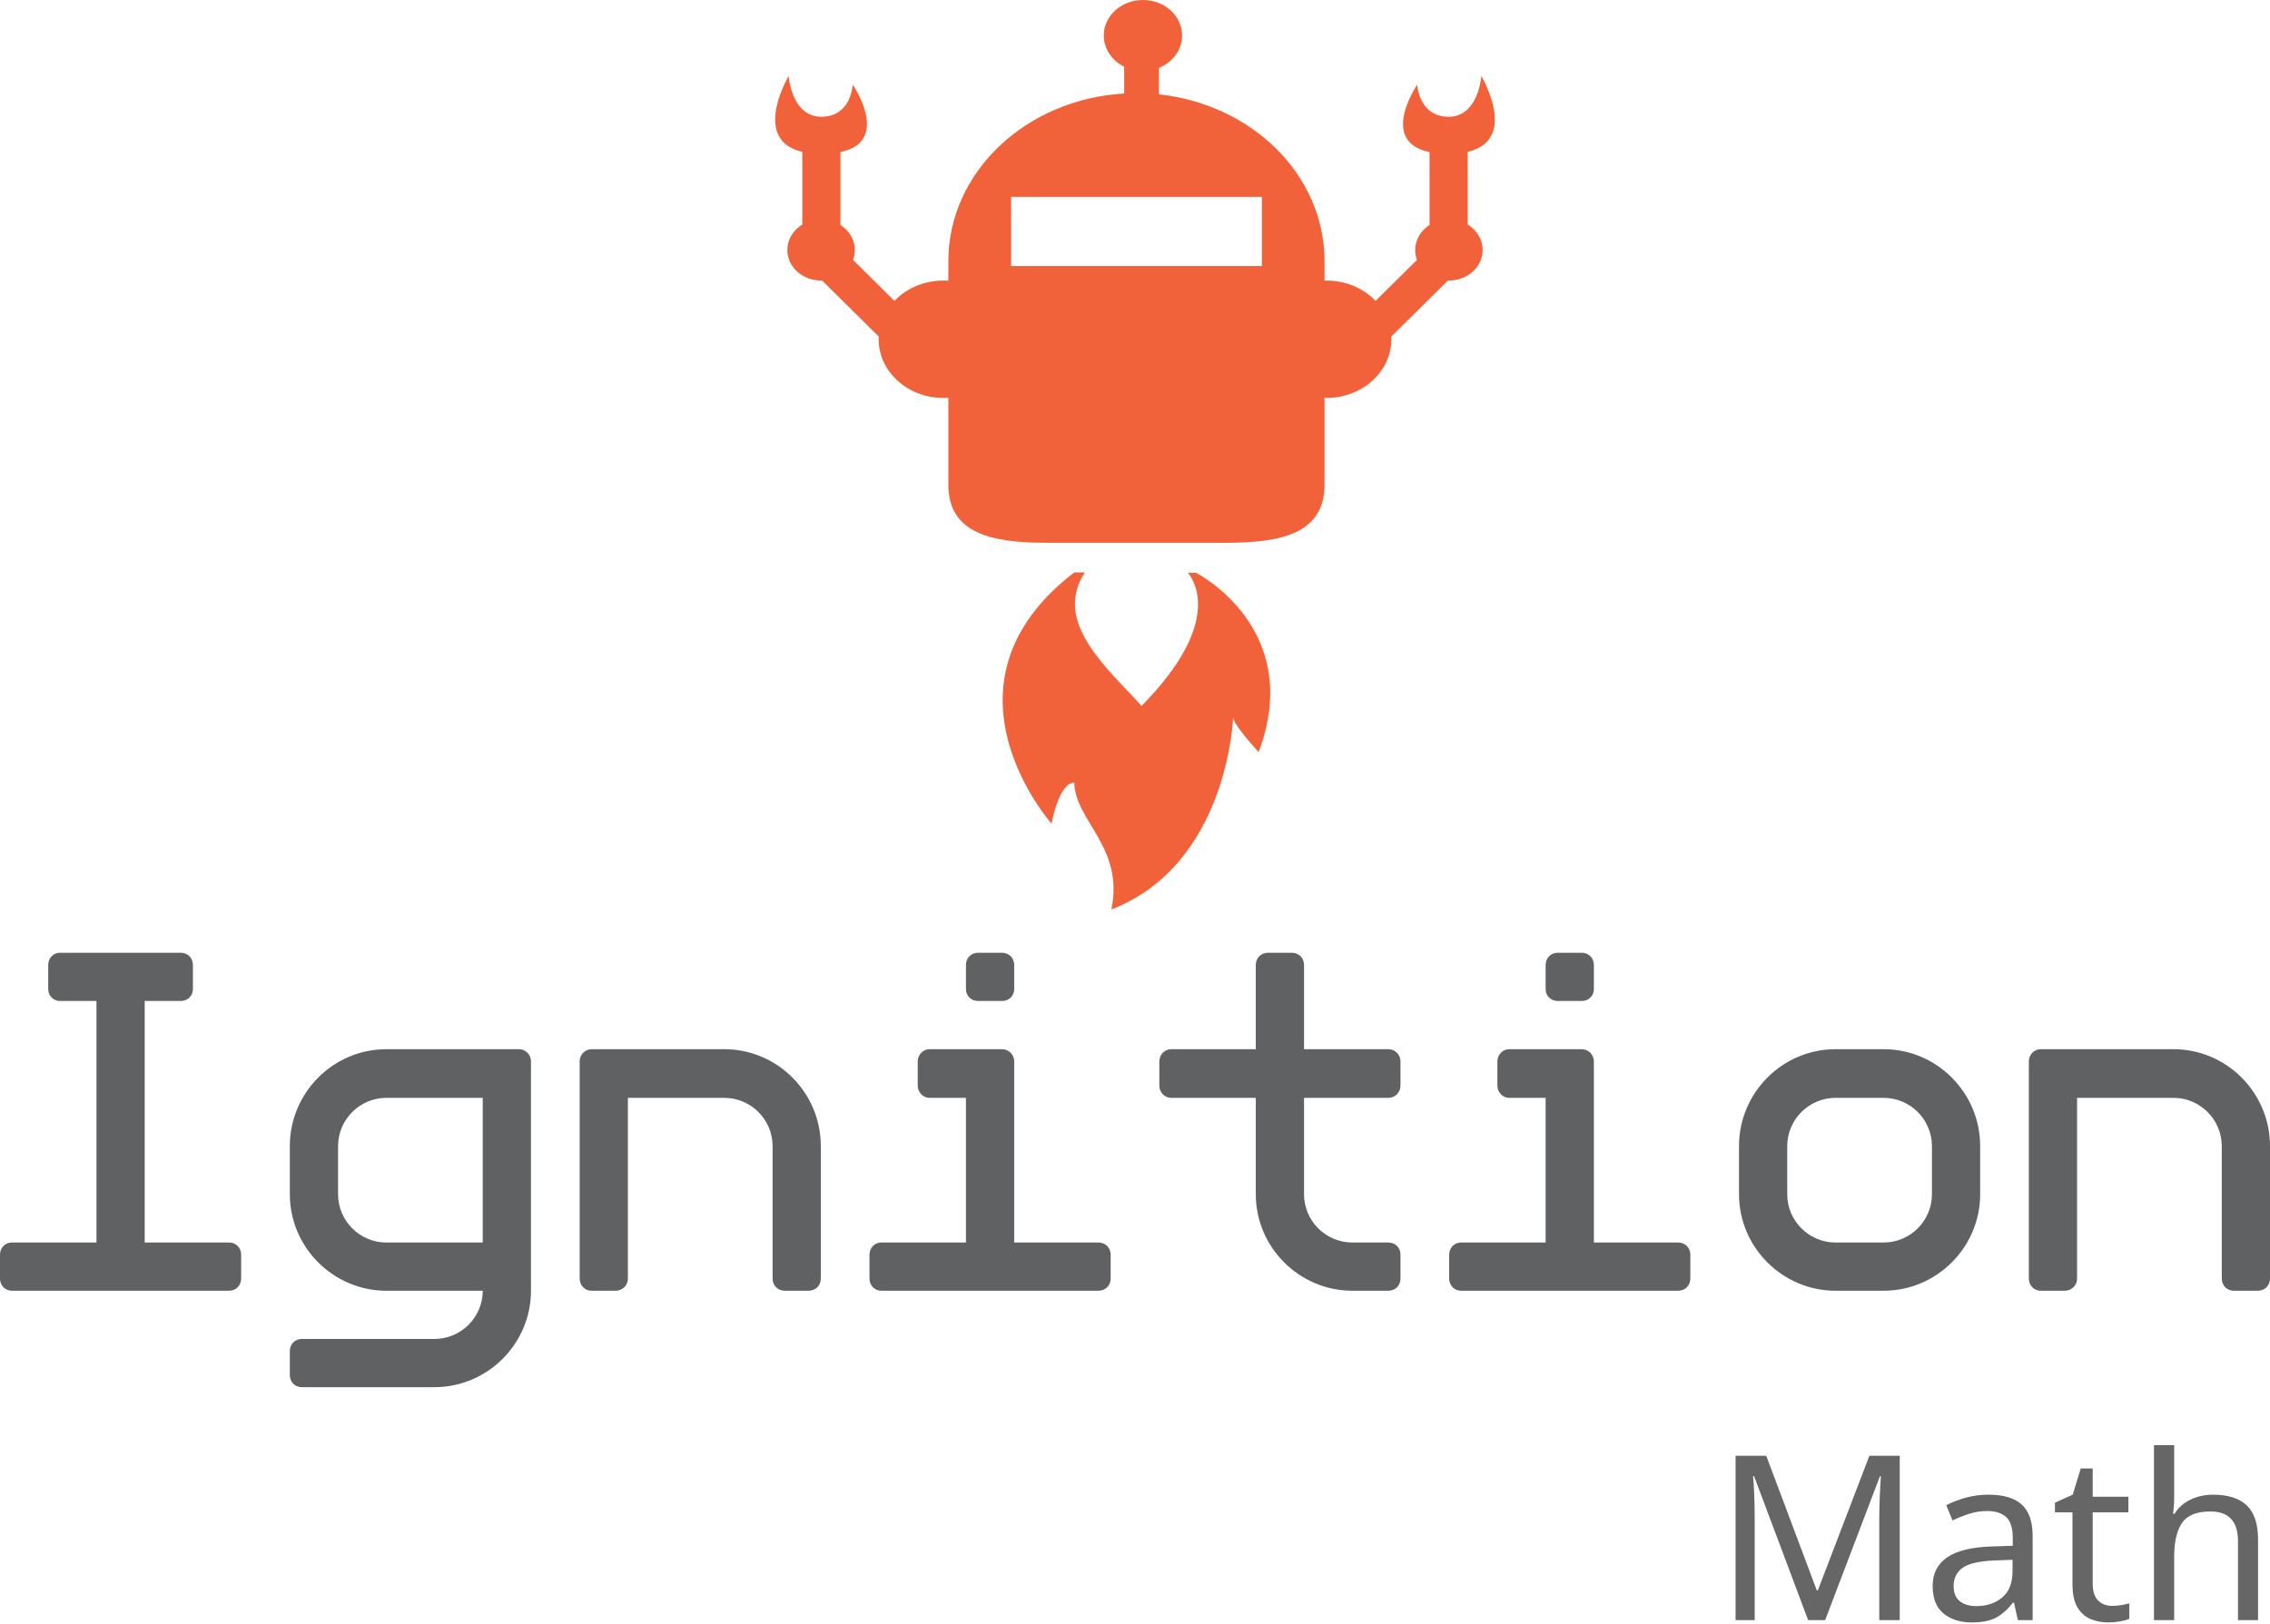
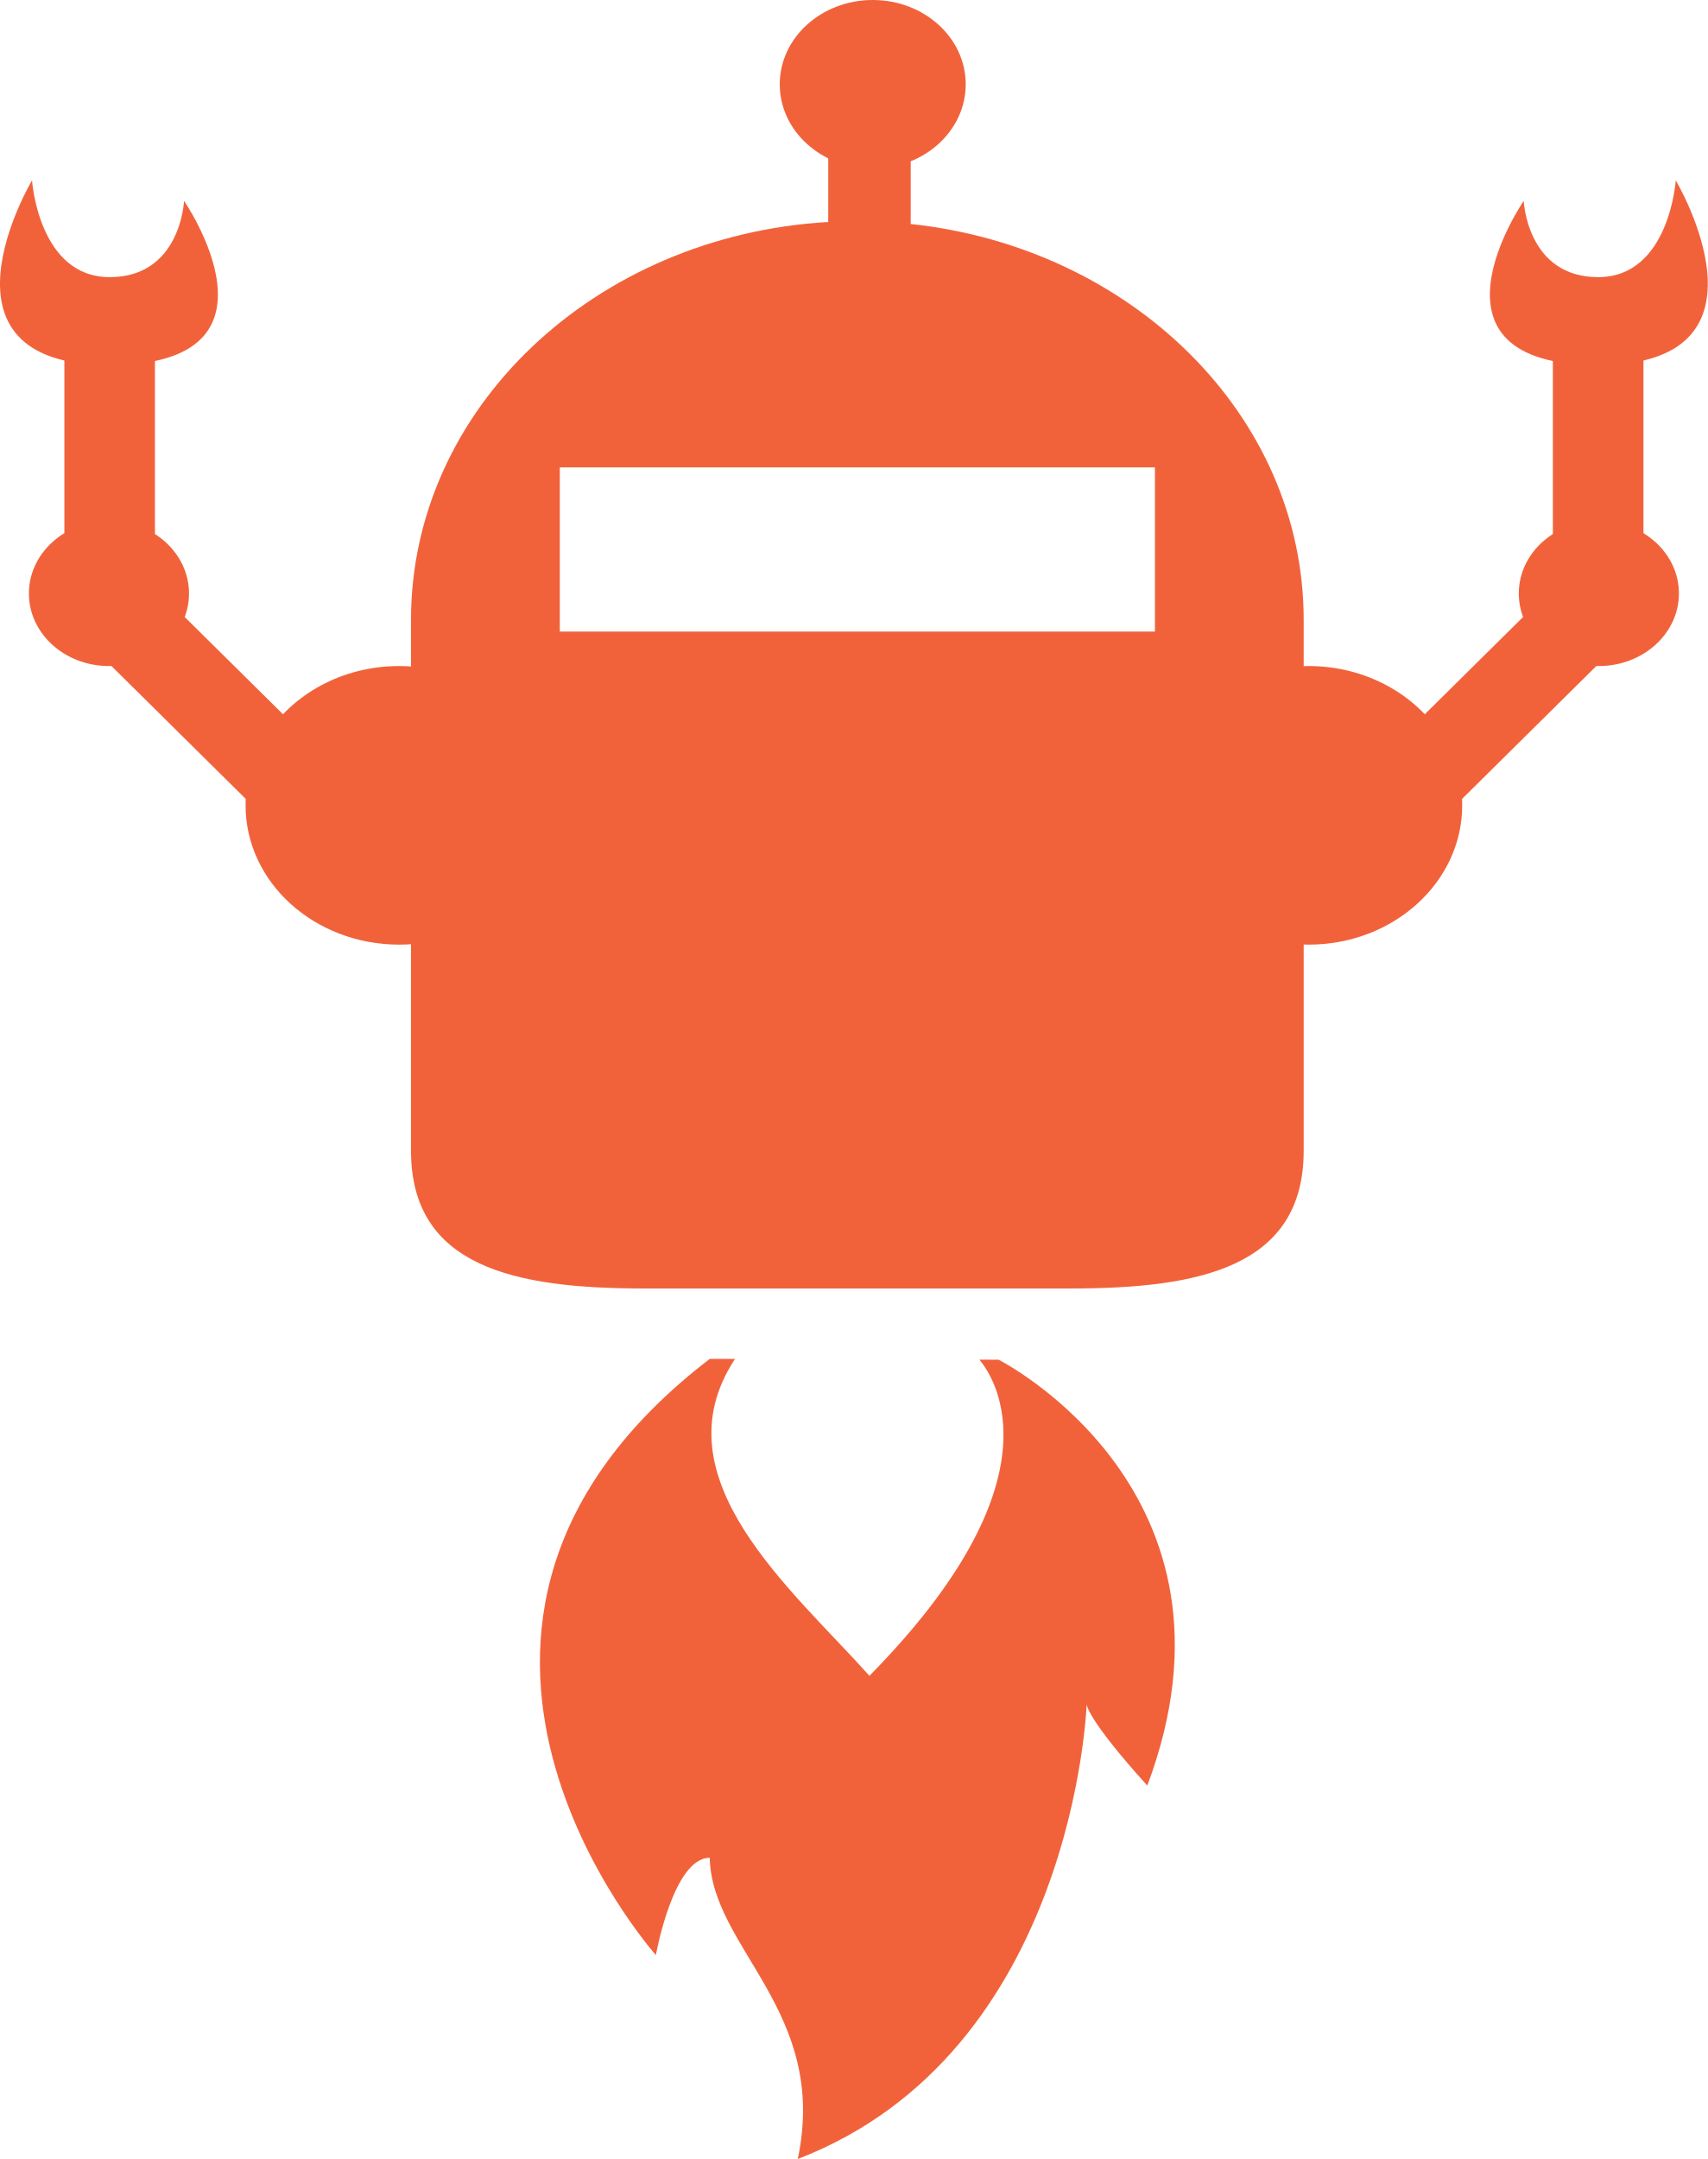
- <svg xmlns="http://www.w3.org/2000/svg" width="473.21" height="338.498" id="svg3097" version="1.1">
+ <svg xmlns="http://www.w3.org/2000/svg" width="63.243" height="79.943" id="svg3097" version="1.1">
  <defs id="defs3099" />
-   <g id="layer1" transform="translate(-159.6685,-323.8285)">
-     <g id="g44" transform="matrix(1.25,0,0,-1.25,389.7602,331.2347)">
-       <path d="m 0,0 c 0,-3.272 2.927,-5.924 6.534,-5.924 3.61,0 6.535,2.652 6.535,5.924 0,3.272 -2.925,5.925 -6.535,5.925 C 2.927,5.925 0,3.272 0,0" style="fill:#f1623b;fill-opacity:1;fill-rule:nonzero;stroke:none" id="path46" />
+   <g id="layer1" transform="translate(-227.7885,-519.6315)">
+     <g id="g4174" transform="matrix(0.4215531,0,0,0.4215531,92.35973,383.1206)">
+       <g transform="matrix(1.25,0,0,-1.25,389.7602,331.2347)" id="g44">
+         <path id="path46" style="fill:#f1623b;fill-opacity:1;fill-rule:nonzero;stroke:none" d="m 0,0 c 0,-3.272 2.927,-5.924 6.534,-5.924 3.61,0 6.535,2.652 6.535,5.924 0,3.272 -2.925,5.925 -6.535,5.925 C 2.927,5.925 0,3.272 0,0" />
+       </g>
+       <g transform="matrix(1.25,0,0,-1.25,369.8286,394.5673)" id="g48">
+         <path id="path50" style="fill:#f1623b;fill-opacity:1;fill-rule:nonzero;stroke:none" d="m 0,0 c 0,-5.404 -4.833,-9.788 -10.797,-9.788 -5.962,0 -10.798,4.384 -10.798,9.788 0,1.761 0.513,3.412 1.412,4.84 1.86,2.956 5.366,4.949 9.386,4.949 C -4.833,9.789 0,5.406 0,0" />
+       </g>
+       <g transform="matrix(1.25,0,0,-1.25,337.8651,375.9565)" id="g52">
+         <path id="path54" style="fill:#f1623b;fill-opacity:1;fill-rule:nonzero;stroke:none" d="m 0,0 c 0,-2.816 -2.52,-5.1 -5.626,-5.1 -3.108,0 -5.626,2.284 -5.626,5.1 0,2.816 2.518,5.101 5.626,5.101 C -2.52,5.101 0,2.816 0,0" />
+       </g>
+       <path id="path56" style="fill:#f1623b;fill-opacity:1;fill-rule:nonzero;stroke:none" d="m 334.872,370.837 -7.956,0 0,-15.969 7.956,0 0,15.969 z" />
+       <g transform="matrix(1.25,0,0,-1.25,349.2836,389.6942)" id="g58">
+         <path id="path60" style="fill:#f1623b;fill-opacity:1;fill-rule:nonzero;stroke:none" d="M 0,0 -4.691,-3.898 -15.124,6.425 -10.433,10.321 0,0 Z" />
+       </g>
+       <g transform="matrix(1.25,0,0,-1.25,324.0755,339.6711)" id="g62">
+         <path id="path64" style="fill:#f1623b;fill-opacity:1;fill-rule:nonzero;stroke:none" d="m 0,0 c 0,0 0.454,-6.8 5.455,-6.8 5.001,0 5.228,5.358 5.228,5.358 0,0 7.954,-11.538 -5.228,-11.538 C -7.729,-12.98 0,0 0,0" />
+       </g>
+       <g transform="matrix(1.25,0,0,-1.25,422.7192,394.5673)" id="g66">
+         <path id="path68" style="fill:#f1623b;fill-opacity:1;fill-rule:nonzero;stroke:none" d="m 0,0 c 0,-5.404 4.833,-9.788 10.794,-9.788 5.965,0 10.799,4.384 10.799,9.788 0,1.761 -0.512,3.412 -1.409,4.84 -1.861,2.956 -5.368,4.949 -9.39,4.949 C 4.833,9.789 0,5.406 0,0" />
+       </g>
+       <g transform="matrix(1.25,0,0,-1.25,454.6827,375.9565)" id="g70">
+         <path id="path72" style="fill:#f1623b;fill-opacity:1;fill-rule:nonzero;stroke:none" d="m 0,0 c 0,-2.816 2.52,-5.1 5.626,-5.1 3.107,0 5.628,2.284 5.628,5.1 0,2.816 -2.521,5.101 -5.628,5.101 C 2.52,5.101 0,2.816 0,0" />
+       </g>
+       <path id="path74" style="fill:#f1623b;fill-opacity:1;fill-rule:nonzero;stroke:none" d="m 457.676,370.837 7.957,0 0,-15.969 -7.957,0 0,15.969 z" />
+       <g transform="matrix(1.25,0,0,-1.25,443.2631,389.6942)" id="g76">
+         <path id="path78" style="fill:#f1623b;fill-opacity:1;fill-rule:nonzero;stroke:none" d="M 0,0 4.692,-3.898 15.124,6.425 10.432,10.321 0,0 Z" />
+       </g>
+       <g transform="matrix(1.25,0,0,-1.25,468.4712,339.6711)" id="g80">
+         <path id="path82" style="fill:#f1623b;fill-opacity:1;fill-rule:nonzero;stroke:none" d="m 0,0 c 0,0 -0.452,-6.8 -5.454,-6.8 -4.999,0 -5.23,5.358 -5.23,5.358 0,0 -7.953,-11.538 5.23,-11.538 C 7.728,-12.98 0,0 0,0" />
+       </g>
+       <path id="path84" style="fill:#f1623b;fill-opacity:1;fill-rule:nonzero;stroke:none" d="m 422.719,379.304 -52.281,0 0,-14.424 52.281,0 0,14.424 z m -21.455,-35.801 0,-6.761 c 0,-1.816 -1.62,-3.285 -3.621,-3.285 -2.001,0 -3.623,1.469 -3.623,3.285 l 0,6.585 c -20.462,1.181 -36.653,16.37 -36.653,34.949 l 0,46.623 c 0,10.239 9.158,12.105 20.457,12.105 l 37.505,0 c 11.299,0 20.457,-1.866 20.457,-12.105 l 0,-46.623 c 0,-17.93 -15.082,-32.701 -34.524,-34.773" />
+       <g transform="matrix(1.25,0,0,-1.25,378.879,495.5548)" id="g86">
+         <path id="path88" style="fill:#f1623b;fill-opacity:1;fill-rule:nonzero;stroke:none" d="m 0,0 c 0,0 1.215,6.836 3.784,6.836 0.135,-6.393 8.377,-10.801 6.187,-21.166 19.458,7.497 20.304,31.971 20.304,31.971 0,0 -0.117,-0.883 4.259,-5.733 7.786,20.727 -10.451,29.928 -10.451,29.928 l -1.348,0.003 C 23.916,40.416 28.458,33.285 15.008,19.623 9.585,25.687 0.048,33.539 5.561,41.89 4.985,41.89 4.394,41.893 3.784,41.893 -20.647,23.148 0,0 0,0" />
+       </g>
    </g>
-     <g id="g48" transform="matrix(1.25,0,0,-1.25,369.8286,394.5673)">
-       <path d="m 0,0 c 0,-5.404 -4.833,-9.788 -10.797,-9.788 -5.962,0 -10.798,4.384 -10.798,9.788 0,1.761 0.513,3.412 1.412,4.84 1.86,2.956 5.366,4.949 9.386,4.949 C -4.833,9.789 0,5.406 0,0" style="fill:#f1623b;fill-opacity:1;fill-rule:nonzero;stroke:none" id="path50" />
-     </g>
-     <g id="g52" transform="matrix(1.25,0,0,-1.25,337.8651,375.9565)">
-       <path d="m 0,0 c 0,-2.816 -2.52,-5.1 -5.626,-5.1 -3.108,0 -5.626,2.284 -5.626,5.1 0,2.816 2.518,5.101 5.626,5.101 C -2.52,5.101 0,2.816 0,0" style="fill:#f1623b;fill-opacity:1;fill-rule:nonzero;stroke:none" id="path54" />
-     </g>
-     <path d="m 334.872,370.837 -7.956,0 0,-15.969 7.956,0 0,15.969 z" style="fill:#f1623b;fill-opacity:1;fill-rule:nonzero;stroke:none" id="path56" />
-     <g id="g58" transform="matrix(1.25,0,0,-1.25,349.2836,389.6942)">
-       <path d="M 0,0 -4.691,-3.898 -15.124,6.425 -10.433,10.321 0,0 z" style="fill:#f1623b;fill-opacity:1;fill-rule:nonzero;stroke:none" id="path60" />
-     </g>
-     <g id="g62" transform="matrix(1.25,0,0,-1.25,324.0755,339.6711)">
-       <path d="m 0,0 c 0,0 0.454,-6.8 5.455,-6.8 5.001,0 5.228,5.358 5.228,5.358 0,0 7.954,-11.538 -5.228,-11.538 C -7.729,-12.98 0,0 0,0" style="fill:#f1623b;fill-opacity:1;fill-rule:nonzero;stroke:none" id="path64" />
-     </g>
-     <g id="g66" transform="matrix(1.25,0,0,-1.25,422.7192,394.5673)">
-       <path d="m 0,0 c 0,-5.404 4.833,-9.788 10.794,-9.788 5.965,0 10.799,4.384 10.799,9.788 0,1.761 -0.512,3.412 -1.409,4.84 -1.861,2.956 -5.368,4.949 -9.39,4.949 C 4.833,9.789 0,5.406 0,0" style="fill:#f1623b;fill-opacity:1;fill-rule:nonzero;stroke:none" id="path68" />
-     </g>
-     <g id="g70" transform="matrix(1.25,0,0,-1.25,454.6827,375.9565)">
-       <path d="m 0,0 c 0,-2.816 2.52,-5.1 5.626,-5.1 3.107,0 5.628,2.284 5.628,5.1 0,2.816 -2.521,5.101 -5.628,5.101 C 2.52,5.101 0,2.816 0,0" style="fill:#f1623b;fill-opacity:1;fill-rule:nonzero;stroke:none" id="path72" />
-     </g>
-     <path d="m 457.676,370.837 7.957,0 0,-15.969 -7.957,0 0,15.969 z" style="fill:#f1623b;fill-opacity:1;fill-rule:nonzero;stroke:none" id="path74" />
-     <g id="g76" transform="matrix(1.25,0,0,-1.25,443.2631,389.6942)">
-       <path d="M 0,0 4.692,-3.898 15.124,6.425 10.432,10.321 0,0 z" style="fill:#f1623b;fill-opacity:1;fill-rule:nonzero;stroke:none" id="path78" />
-     </g>
-     <g id="g80" transform="matrix(1.25,0,0,-1.25,468.4712,339.6711)">
-       <path d="m 0,0 c 0,0 -0.452,-6.8 -5.454,-6.8 -4.999,0 -5.23,5.358 -5.23,5.358 0,0 -7.953,-11.538 5.23,-11.538 C 7.728,-12.98 0,0 0,0" style="fill:#f1623b;fill-opacity:1;fill-rule:nonzero;stroke:none" id="path82" />
-     </g>
-     <path d="m 422.719,379.304 -52.281,0 0,-14.424 52.281,0 0,14.424 z m -21.455,-35.801 0,-6.761 c 0,-1.816 -1.62,-3.285 -3.621,-3.285 -2.001,0 -3.623,1.469 -3.623,3.285 l 0,6.585 c -20.462,1.181 -36.653,16.37 -36.653,34.949 l 0,46.623 c 0,10.239 9.158,12.105 20.457,12.105 l 37.505,0 c 11.299,0 20.457,-1.866 20.457,-12.105 l 0,-46.623 c 0,-17.93 -15.082,-32.701 -34.524,-34.773" style="fill:#f1623b;fill-opacity:1;fill-rule:nonzero;stroke:none" id="path84" />
-     <g id="g86" transform="matrix(1.25,0,0,-1.25,378.879,495.5548)">
-       <path d="m 0,0 c 0,0 1.215,6.836 3.784,6.836 0.135,-6.393 8.377,-10.801 6.187,-21.166 19.458,7.497 20.304,31.971 20.304,31.971 0,0 -0.117,-0.883 4.259,-5.733 7.786,20.727 -10.451,29.928 -10.451,29.928 l -1.348,0.003 C 23.916,40.416 28.458,33.285 15.008,19.623 9.585,25.687 0.048,33.539 5.561,41.89 4.985,41.89 4.394,41.893 3.784,41.893 -20.647,23.148 0,0 0,0" style="fill:#f1623b;fill-opacity:1;fill-rule:nonzero;stroke:none" id="path88" />
-     </g>
-     <g id="g90" transform="matrix(1.25,0,0,-1.25,207.4035,592.965)">
-       <path d="m 0,0 -36.232,0 c -1.087,0 -1.956,0.869 -1.956,2.028 l 0,3.986 c 0,1.16 0.869,2.029 1.956,2.029 l 14.13,0 0,40.29 -6.086,0 c -1.087,0 -1.957,0.87 -1.957,1.957 l 0,4.058 c 0,1.159 0.87,2.028 1.957,2.028 l 20.145,0 c 1.159,0 2.028,-0.869 2.028,-2.028 l 0,-4.058 c 0,-1.087 -0.869,-1.957 -2.028,-1.957 l -6.015,0 0,-40.29 14.058,0 c 1.159,0 2.029,-0.869 2.029,-2.029 l 0,-3.986 C 2.029,0.869 1.159,0 0,0" style="fill:#606163;fill-opacity:1;fill-rule:nonzero;stroke:none" id="path92" />
-     </g>
-     <g id="g94" transform="matrix(1.25,0,0,-1.25,260.3051,552.7478)">
-       <path d="m 0,0 -16.087,0 c -4.42,0 -8.043,-3.623 -8.043,-8.044 l 0,-8.044 c 0,-4.42 3.623,-8.043 8.043,-8.043 L 0,-24.131 0,0 z m -8.043,-48.262 -22.174,0 c -1.087,0 -1.957,0.87 -1.957,2.03 l 0,3.986 c 0,1.158 0.87,2.028 1.957,2.028 l 22.174,0 c 4.42,0 8.043,3.623 8.043,8.044 l -16.087,0 c -8.841,0 -16.087,7.246 -16.087,16.086 l 0,8.044 c 0,8.913 7.246,16.16 16.087,16.16 l 22.102,0 c 1.159,0 2.028,-0.942 2.028,-2.03 l 0,-38.26 c 0,-8.842 -7.246,-16.088 -16.086,-16.088" style="fill:#606163;fill-opacity:1;fill-rule:nonzero;stroke:none" id="path96" />
-     </g>
-     <g id="g98" transform="matrix(1.25,0,0,-1.25,328.2433,592.965)">
-       <path d="m 0,0 -3.985,0 c -1.161,0 -2.03,0.869 -2.03,2.028 l 0,22.102 c 0,4.421 -3.623,8.044 -8.043,8.044 l -16.087,0 0,-30.146 C -30.145,0.869 -31.087,0 -32.174,0 l -4.058,0 c -1.087,0 -1.956,0.869 -1.956,2.028 l 0,36.232 c 0,1.088 0.869,2.03 1.956,2.03 l 22.174,0 c 8.84,0 16.086,-7.247 16.086,-16.16 l 0,-22.102 C 2.028,0.869 1.159,0 0,0" style="fill:#606163;fill-opacity:1;fill-rule:nonzero;stroke:none" id="path100" />
-     </g>
-     <g id="g102" transform="matrix(1.25,0,0,-1.25,368.5546,532.5488)">
-       <path d="m 0,0 -3.986,0 c -1.159,0 -2.029,0.87 -2.029,1.957 l 0,4.058 c 0,1.159 0.87,2.028 2.029,2.028 l 3.986,0 c 1.159,0 2.029,-0.869 2.029,-2.028 l 0,-4.058 C 2.029,0.87 1.159,0 0,0 m 16.087,-48.333 -36.232,0 c -1.087,0 -1.957,0.869 -1.957,2.028 l 0,3.986 c 0,1.16 0.87,2.029 1.957,2.029 l 14.13,0 0,24.131 -6.087,0 c -1.086,0 -1.957,0.942 -1.957,2.029 l 0,4.057 c 0,1.088 0.871,2.03 1.957,2.03 l 12.102,0 c 1.159,0 2.029,-0.942 2.029,-2.03 l 0,-30.217 14.058,0 c 1.159,0 2.028,-0.869 2.028,-2.029 l 0,-3.986 c 0,-1.159 -0.869,-2.028 -2.028,-2.028" style="fill:#606163;fill-opacity:1;fill-rule:nonzero;stroke:none" id="path104" />
-     </g>
-     <g id="g106" transform="matrix(1.25,0,0,-1.25,449.0831,592.965)">
-       <path d="m 0,0 -6.015,0 c -8.839,0 -16.087,7.246 -16.087,16.086 l 0,16.088 -14.129,0 c -1.088,0 -1.957,0.942 -1.957,2.029 l 0,4.057 c 0,1.088 0.869,2.03 1.957,2.03 l 14.129,0 0,14.058 c 0,1.159 0.871,2.028 2.029,2.028 l 3.986,0 c 1.159,0 2.029,-0.869 2.029,-2.028 l 0,-14.058 14.058,0 c 1.159,0 2.028,-0.942 2.028,-2.03 l 0,-4.057 C 2.028,33.116 1.159,32.174 0,32.174 l -14.058,0 0,-16.088 c 0,-4.42 3.623,-8.043 8.043,-8.043 l 6.015,0 c 1.159,0 2.028,-0.869 2.028,-2.029 l 0,-3.986 C 2.028,0.869 1.159,0 0,0" style="fill:#606163;fill-opacity:1;fill-rule:nonzero;stroke:none" id="path108" />
-     </g>
-     <g id="g110" transform="matrix(1.25,0,0,-1.25,489.3944,532.5488)">
-       <path d="m 0,0 -3.986,0 c -1.159,0 -2.029,0.87 -2.029,1.957 l 0,4.058 c 0,1.159 0.87,2.028 2.029,2.028 l 3.986,0 c 1.159,0 2.029,-0.869 2.029,-2.028 l 0,-4.058 C 2.029,0.87 1.159,0 0,0 m 16.087,-48.333 -36.232,0 c -1.087,0 -1.957,0.869 -1.957,2.028 l 0,3.986 c 0,1.16 0.87,2.029 1.957,2.029 l 14.13,0 0,24.131 -6.087,0 c -1.086,0 -1.957,0.942 -1.957,2.029 l 0,4.057 c 0,1.088 0.871,2.03 1.957,2.03 l 12.102,0 c 1.159,0 2.029,-0.942 2.029,-2.03 l 0,-30.217 14.058,0 c 1.159,0 2.028,-0.869 2.028,-2.029 l 0,-3.986 c 0,-1.159 -0.869,-2.028 -2.028,-2.028" style="fill:#606163;fill-opacity:1;fill-rule:nonzero;stroke:none" id="path112" />
-     </g>
-     <g id="g114" transform="matrix(1.25,0,0,-1.25,562.4047,562.8027)">
-       <path d="m 0,0 c 0,4.421 -3.623,8.044 -8.043,8.044 l -8.044,0 c -4.421,0 -8.044,-3.623 -8.044,-8.044 l 0,-8.044 c 0,-4.42 3.623,-8.043 8.044,-8.043 l 8.044,0 c 4.42,0 8.043,3.623 8.043,8.043 L 0,0 z m -8.043,-24.13 -8.044,0 c -8.841,0 -16.087,7.246 -16.087,16.086 l 0,8.044 c 0,8.913 7.246,16.16 16.087,16.16 l 8.044,0 C 0.797,16.16 8.043,8.913 8.043,0 l 0,-8.044 c 0,-8.84 -7.246,-16.086 -16.086,-16.086" style="fill:#606163;fill-opacity:1;fill-rule:nonzero;stroke:none" id="path116" />
-     </g>
-     <g id="g118" transform="matrix(1.25,0,0,-1.25,630.3417,592.965)">
-       <path d="m 0,0 -3.984,0 c -1.161,0 -2.03,0.869 -2.03,2.028 l 0,22.102 c 0,4.421 -3.623,8.044 -8.043,8.044 l -16.088,0 0,-30.146 C -30.145,0.869 -31.086,0 -32.174,0 l -4.056,0 c -1.088,0 -1.958,0.869 -1.958,2.028 l 0,36.232 c 0,1.088 0.87,2.03 1.958,2.03 l 22.173,0 c 8.84,0 16.086,-7.247 16.086,-16.16 l 0,-22.102 C 2.029,0.869 1.16,0 0,0" style="fill:#606163;fill-opacity:1;fill-rule:nonzero;stroke:none" id="path120" />
-     </g>
-     <text xml:space="preserve" style="font-size:40px;font-style:normal;font-weight:normal;line-height:125%;letter-spacing:0px;word-spacing:0px;fill:#000000;fill-opacity:1;stroke:none;font-family:Sans" x="516.815" y="661.647" id="text3104">
-       <tspan id="tspan3106" x="516.815" y="661.647" style="font-size:48px;fill:#666666">Math</tspan>
-     </text>
  </g>
</svg>
